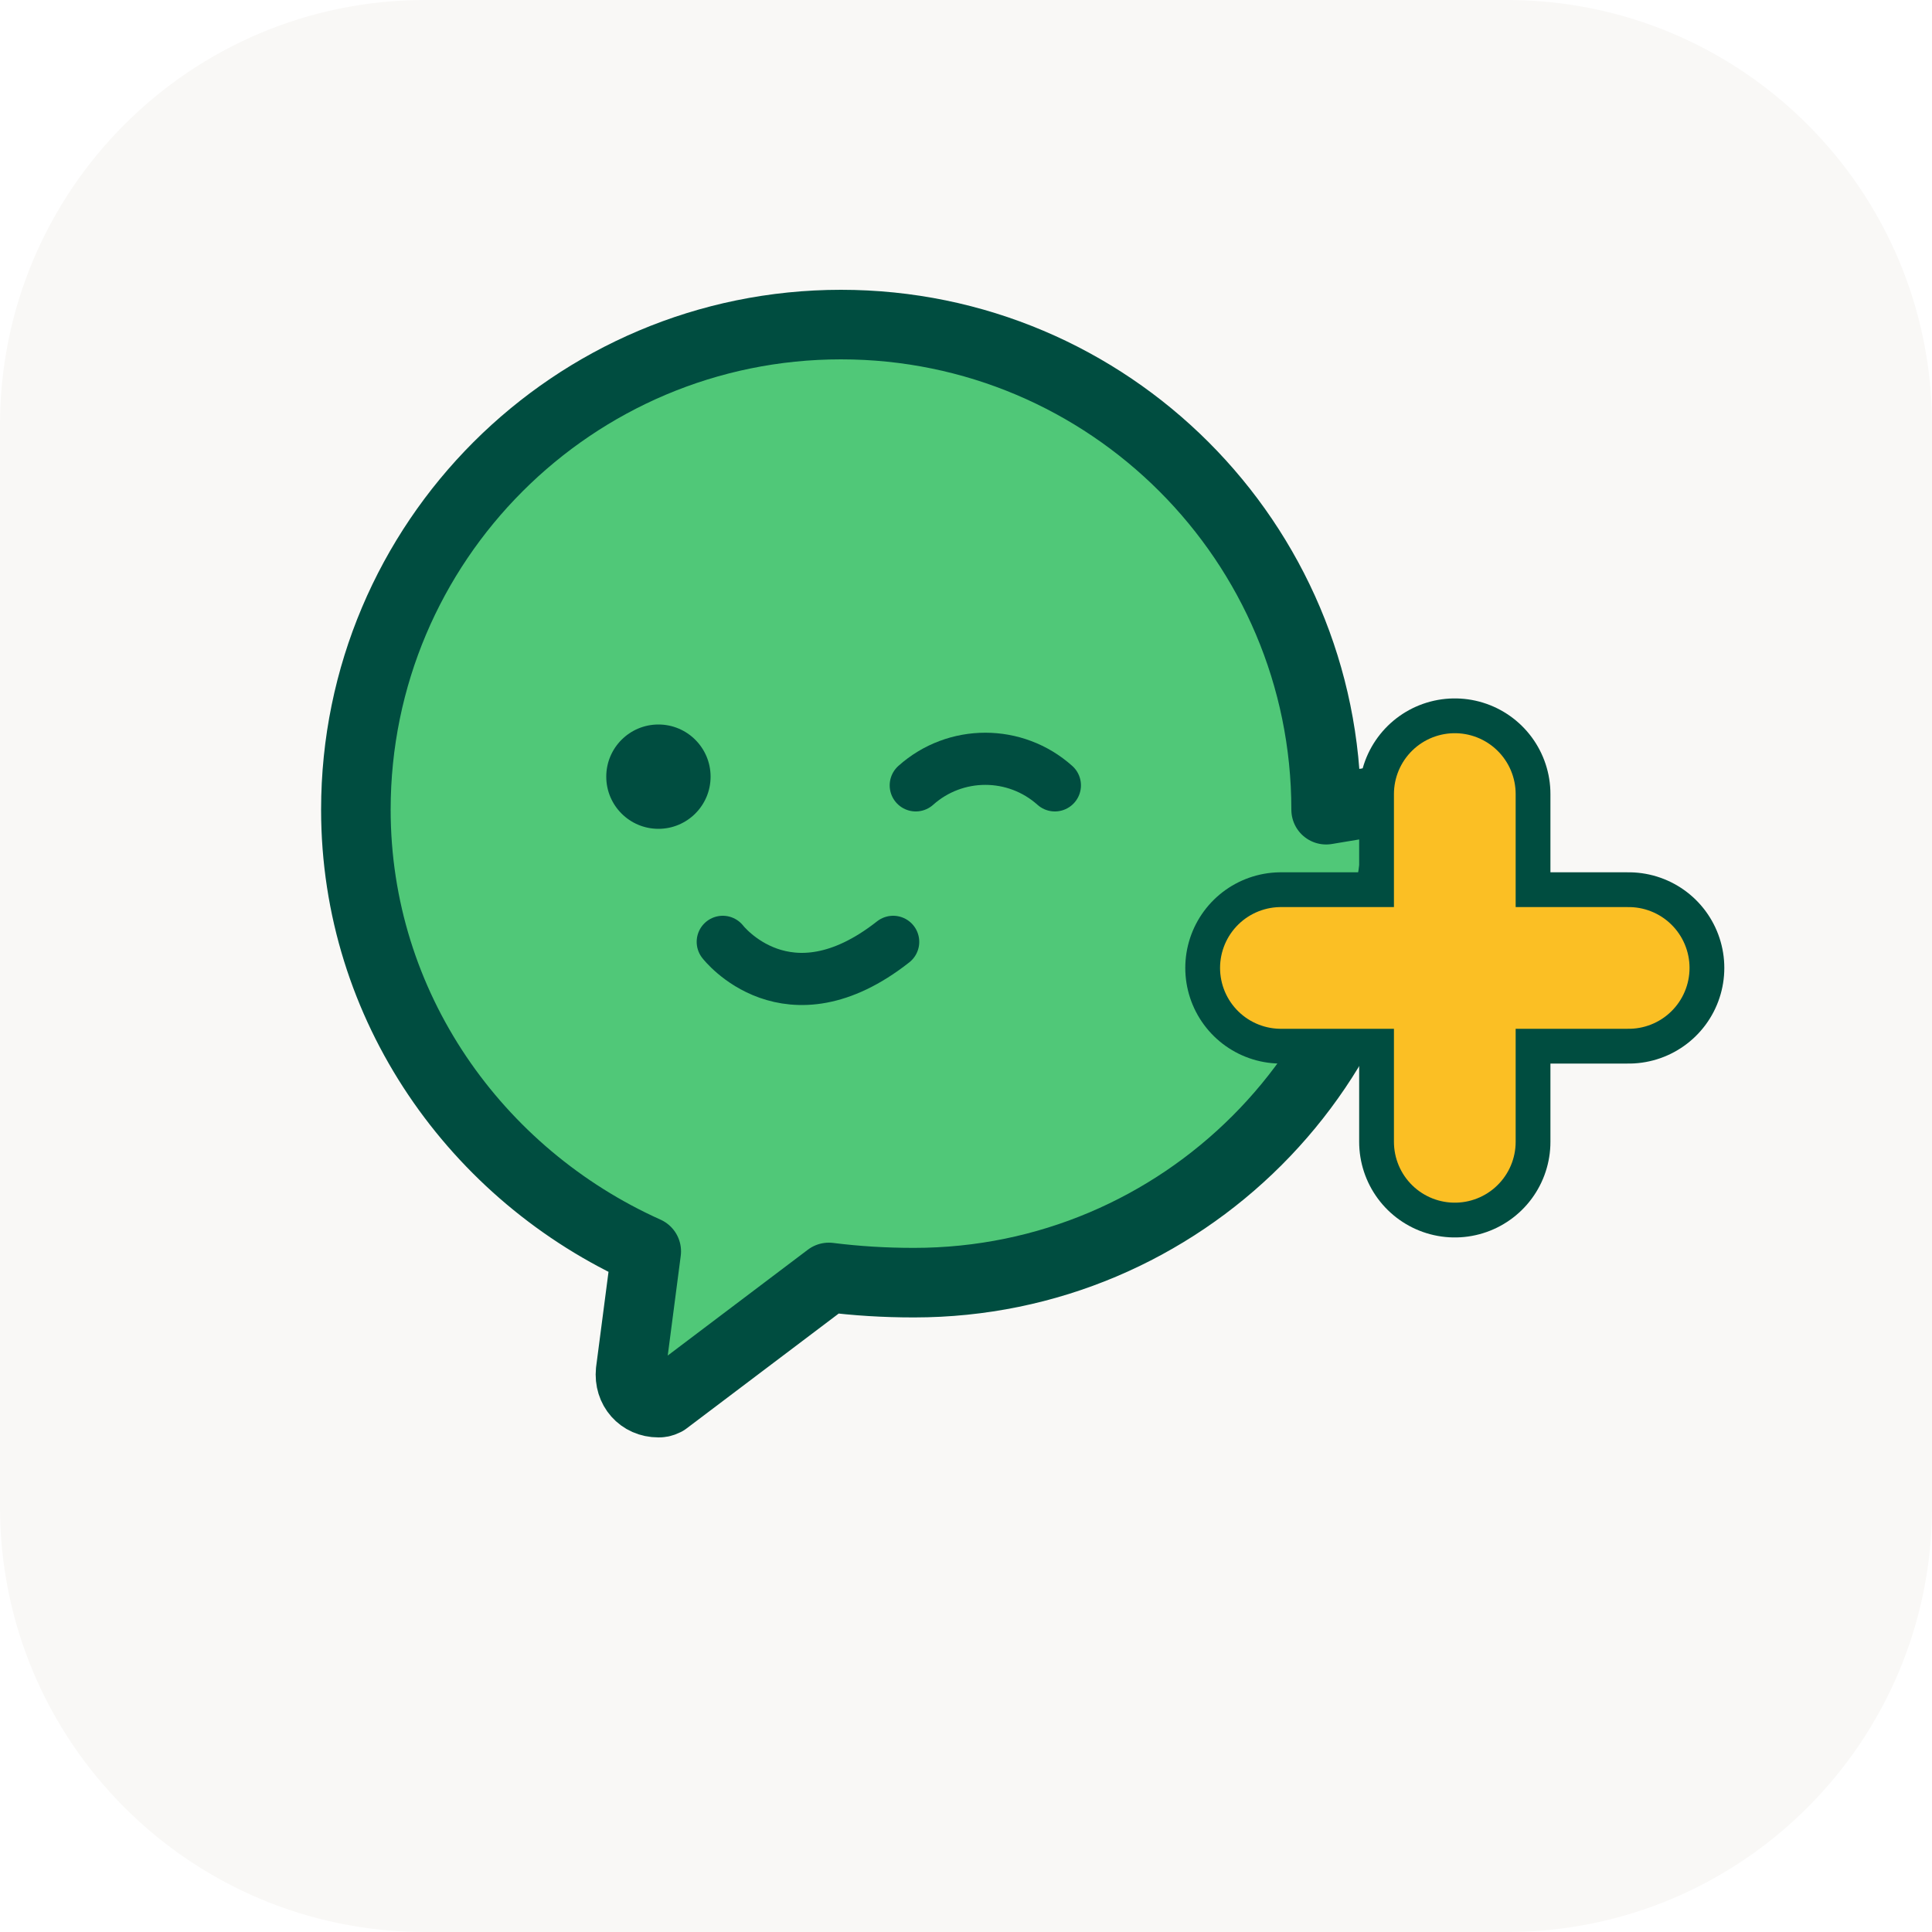
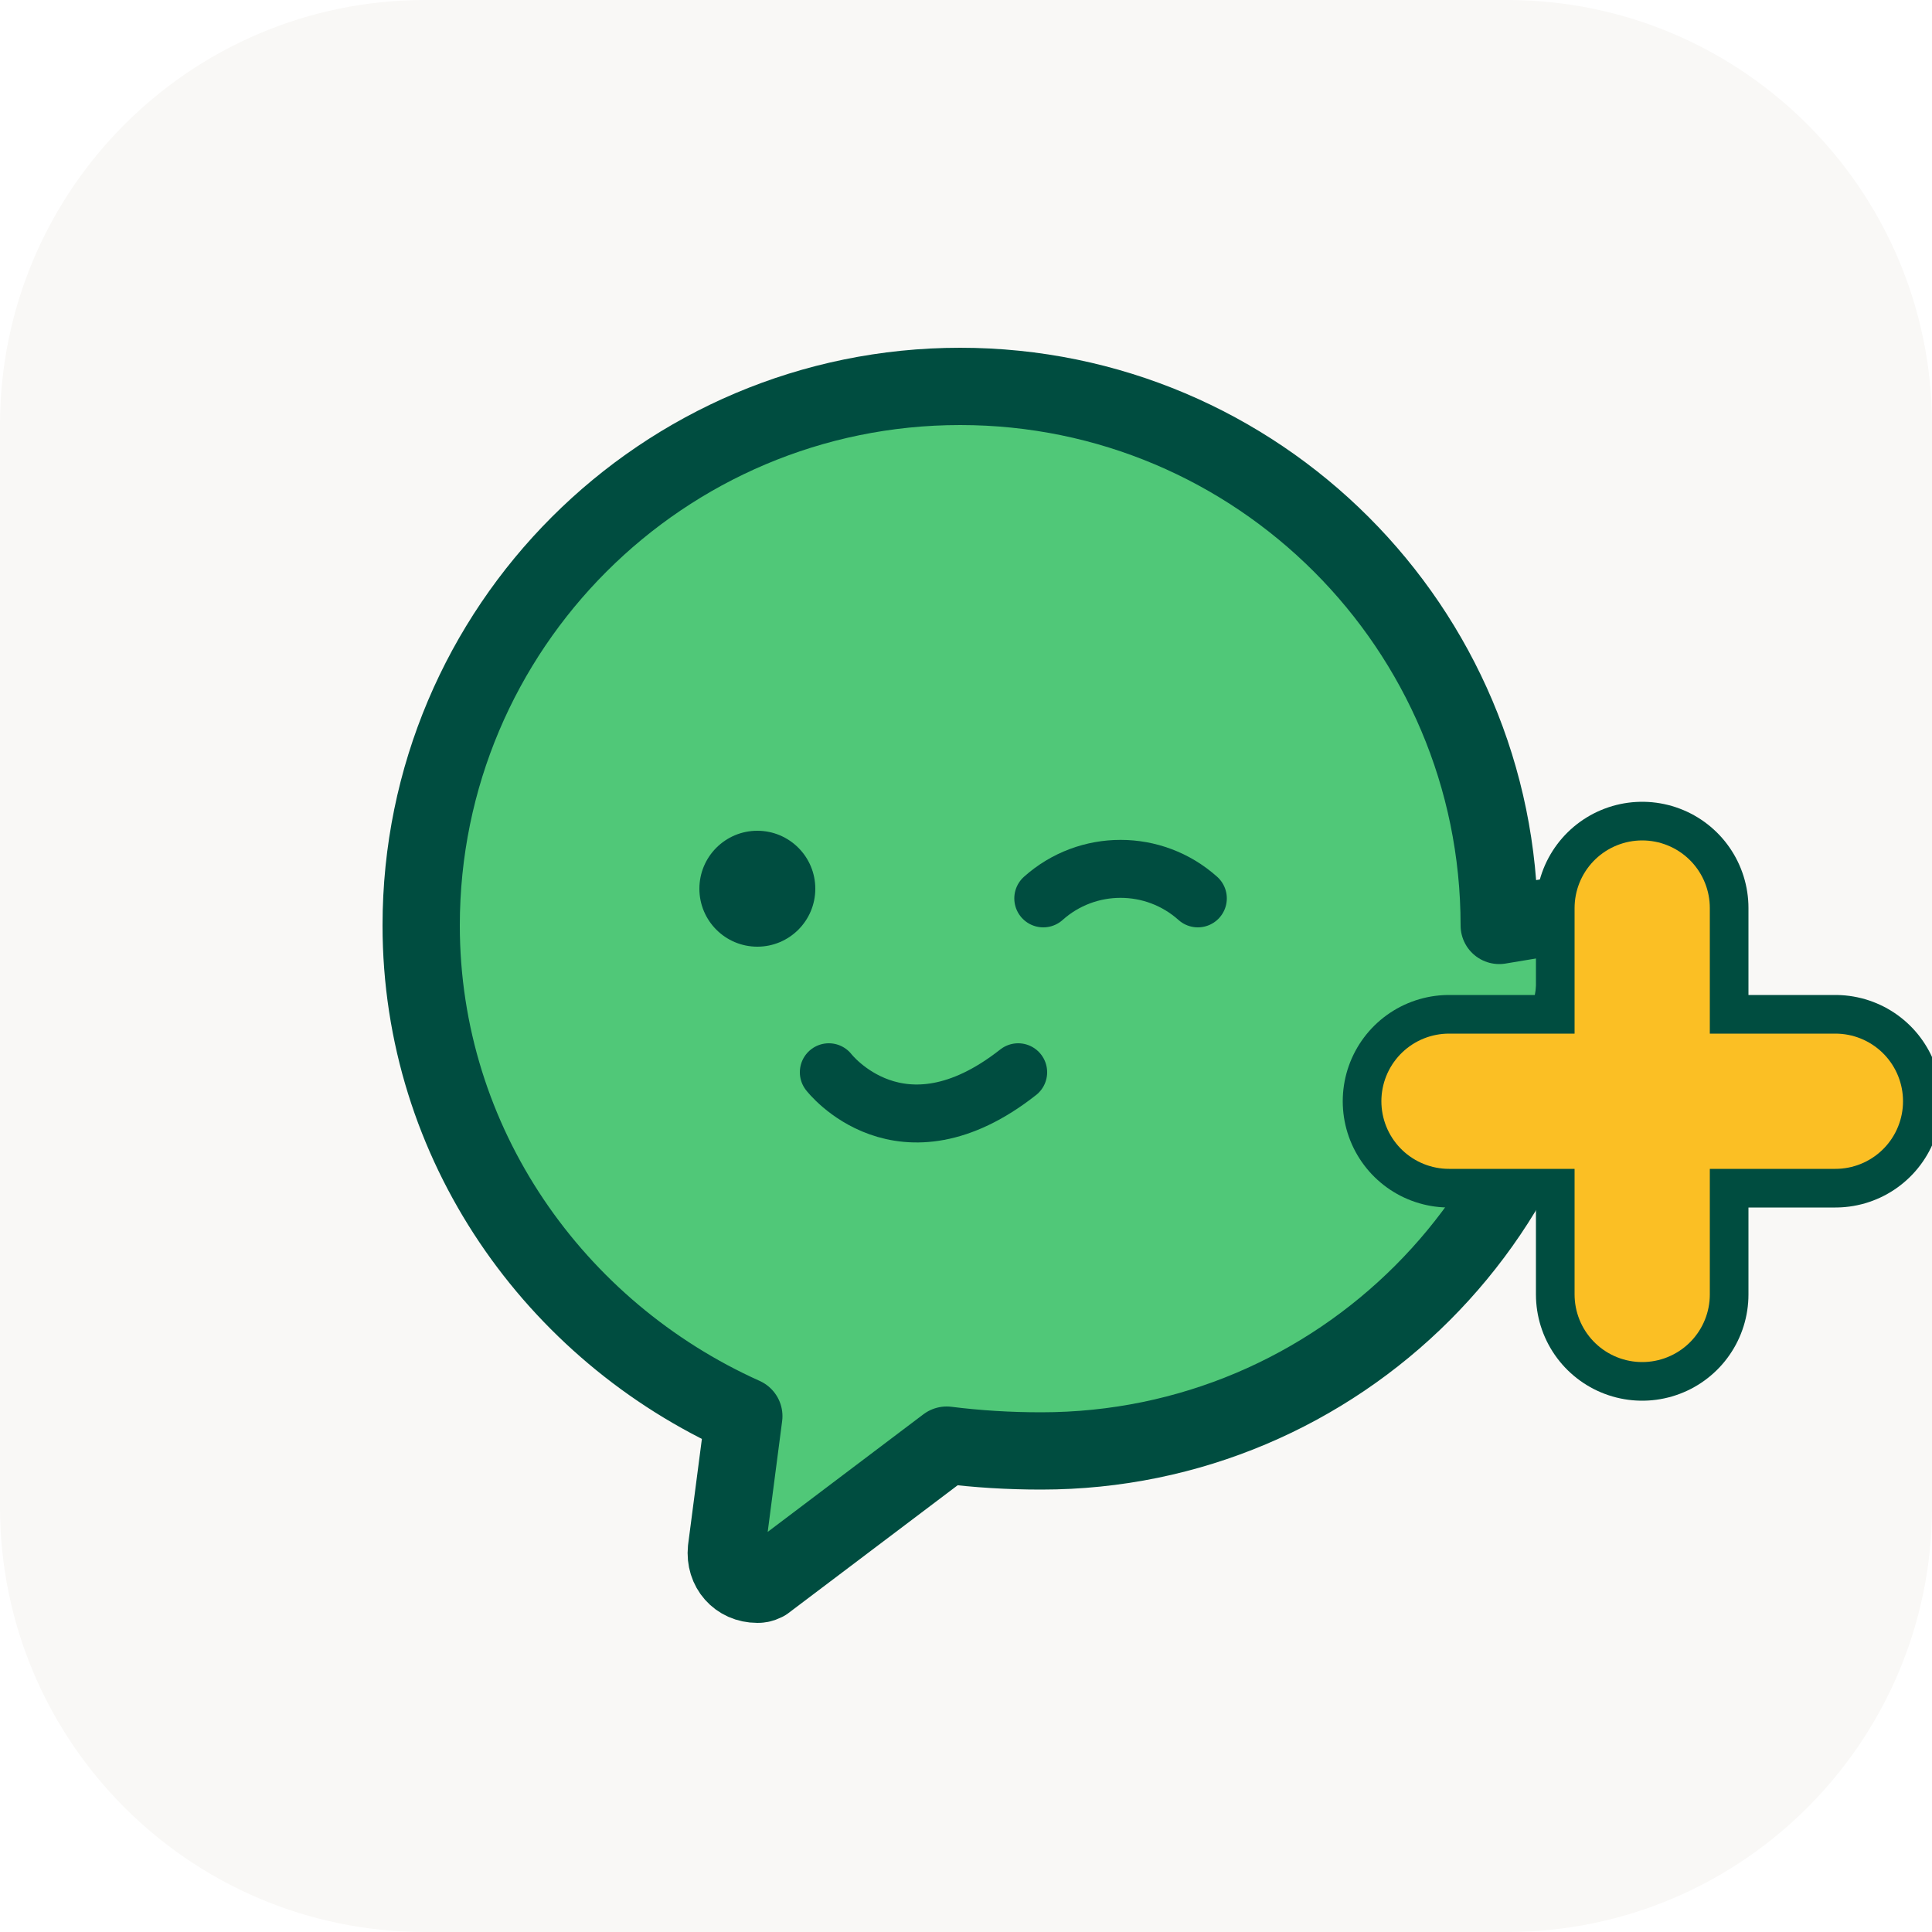
<svg xmlns="http://www.w3.org/2000/svg" width="100" height="100" viewBox="0 0 100 100" fill="none">
  <rect width="100" height="100" rx="22" fill="#F9F8F6" />
-   <g transform="translate(15, 15) scale(0.9)">
+   <g transform="translate(18, 18)">
    <g transform="translate(2, 2)">
      <path d="M57.6,27.9c0-15.4-12.5-27.9-27.9-27.9S1.8,12.5,1.8,27.9c0,11.3,6.9,21,16.7,25.4l-0.9,6.9c-0.1,1,0.6,1.8,1.6,1.8c0.1,0,0.2,0,0.4-0.1L29,54.8c1.6,0.2,3.2,0.3,4.9,0.3c15.4,0,27.9-12.5,27.9-27.9z" fill="#50C878" stroke="#004D40" stroke-width="4" stroke-linecap="round" stroke-linejoin="round" />
      <circle cx="19.2" cy="26" r="3" fill="#004D40" />
      <path d="M34,26.5 a 6 6 0 0 1 8 0" fill="none" stroke="#004D40" stroke-width="3" stroke-linecap="round" />
      <path d="M22.9,35.5c0,0,3.7,4.8,9.8,0" fill="none" stroke="#004D40" stroke-width="3" stroke-linecap="round" />
    </g>
    <g transform="translate(55, 27)">
      <path d="M12,2v20 M2,12h20" fill="none" stroke="#004D40" stroke-width="11" stroke-linecap="round" />
      <path d="M12,2v20 M2,12h20" fill="none" stroke="#FBBF24" stroke-width="7" stroke-linecap="round" />
    </g>
  </g>
</svg>
